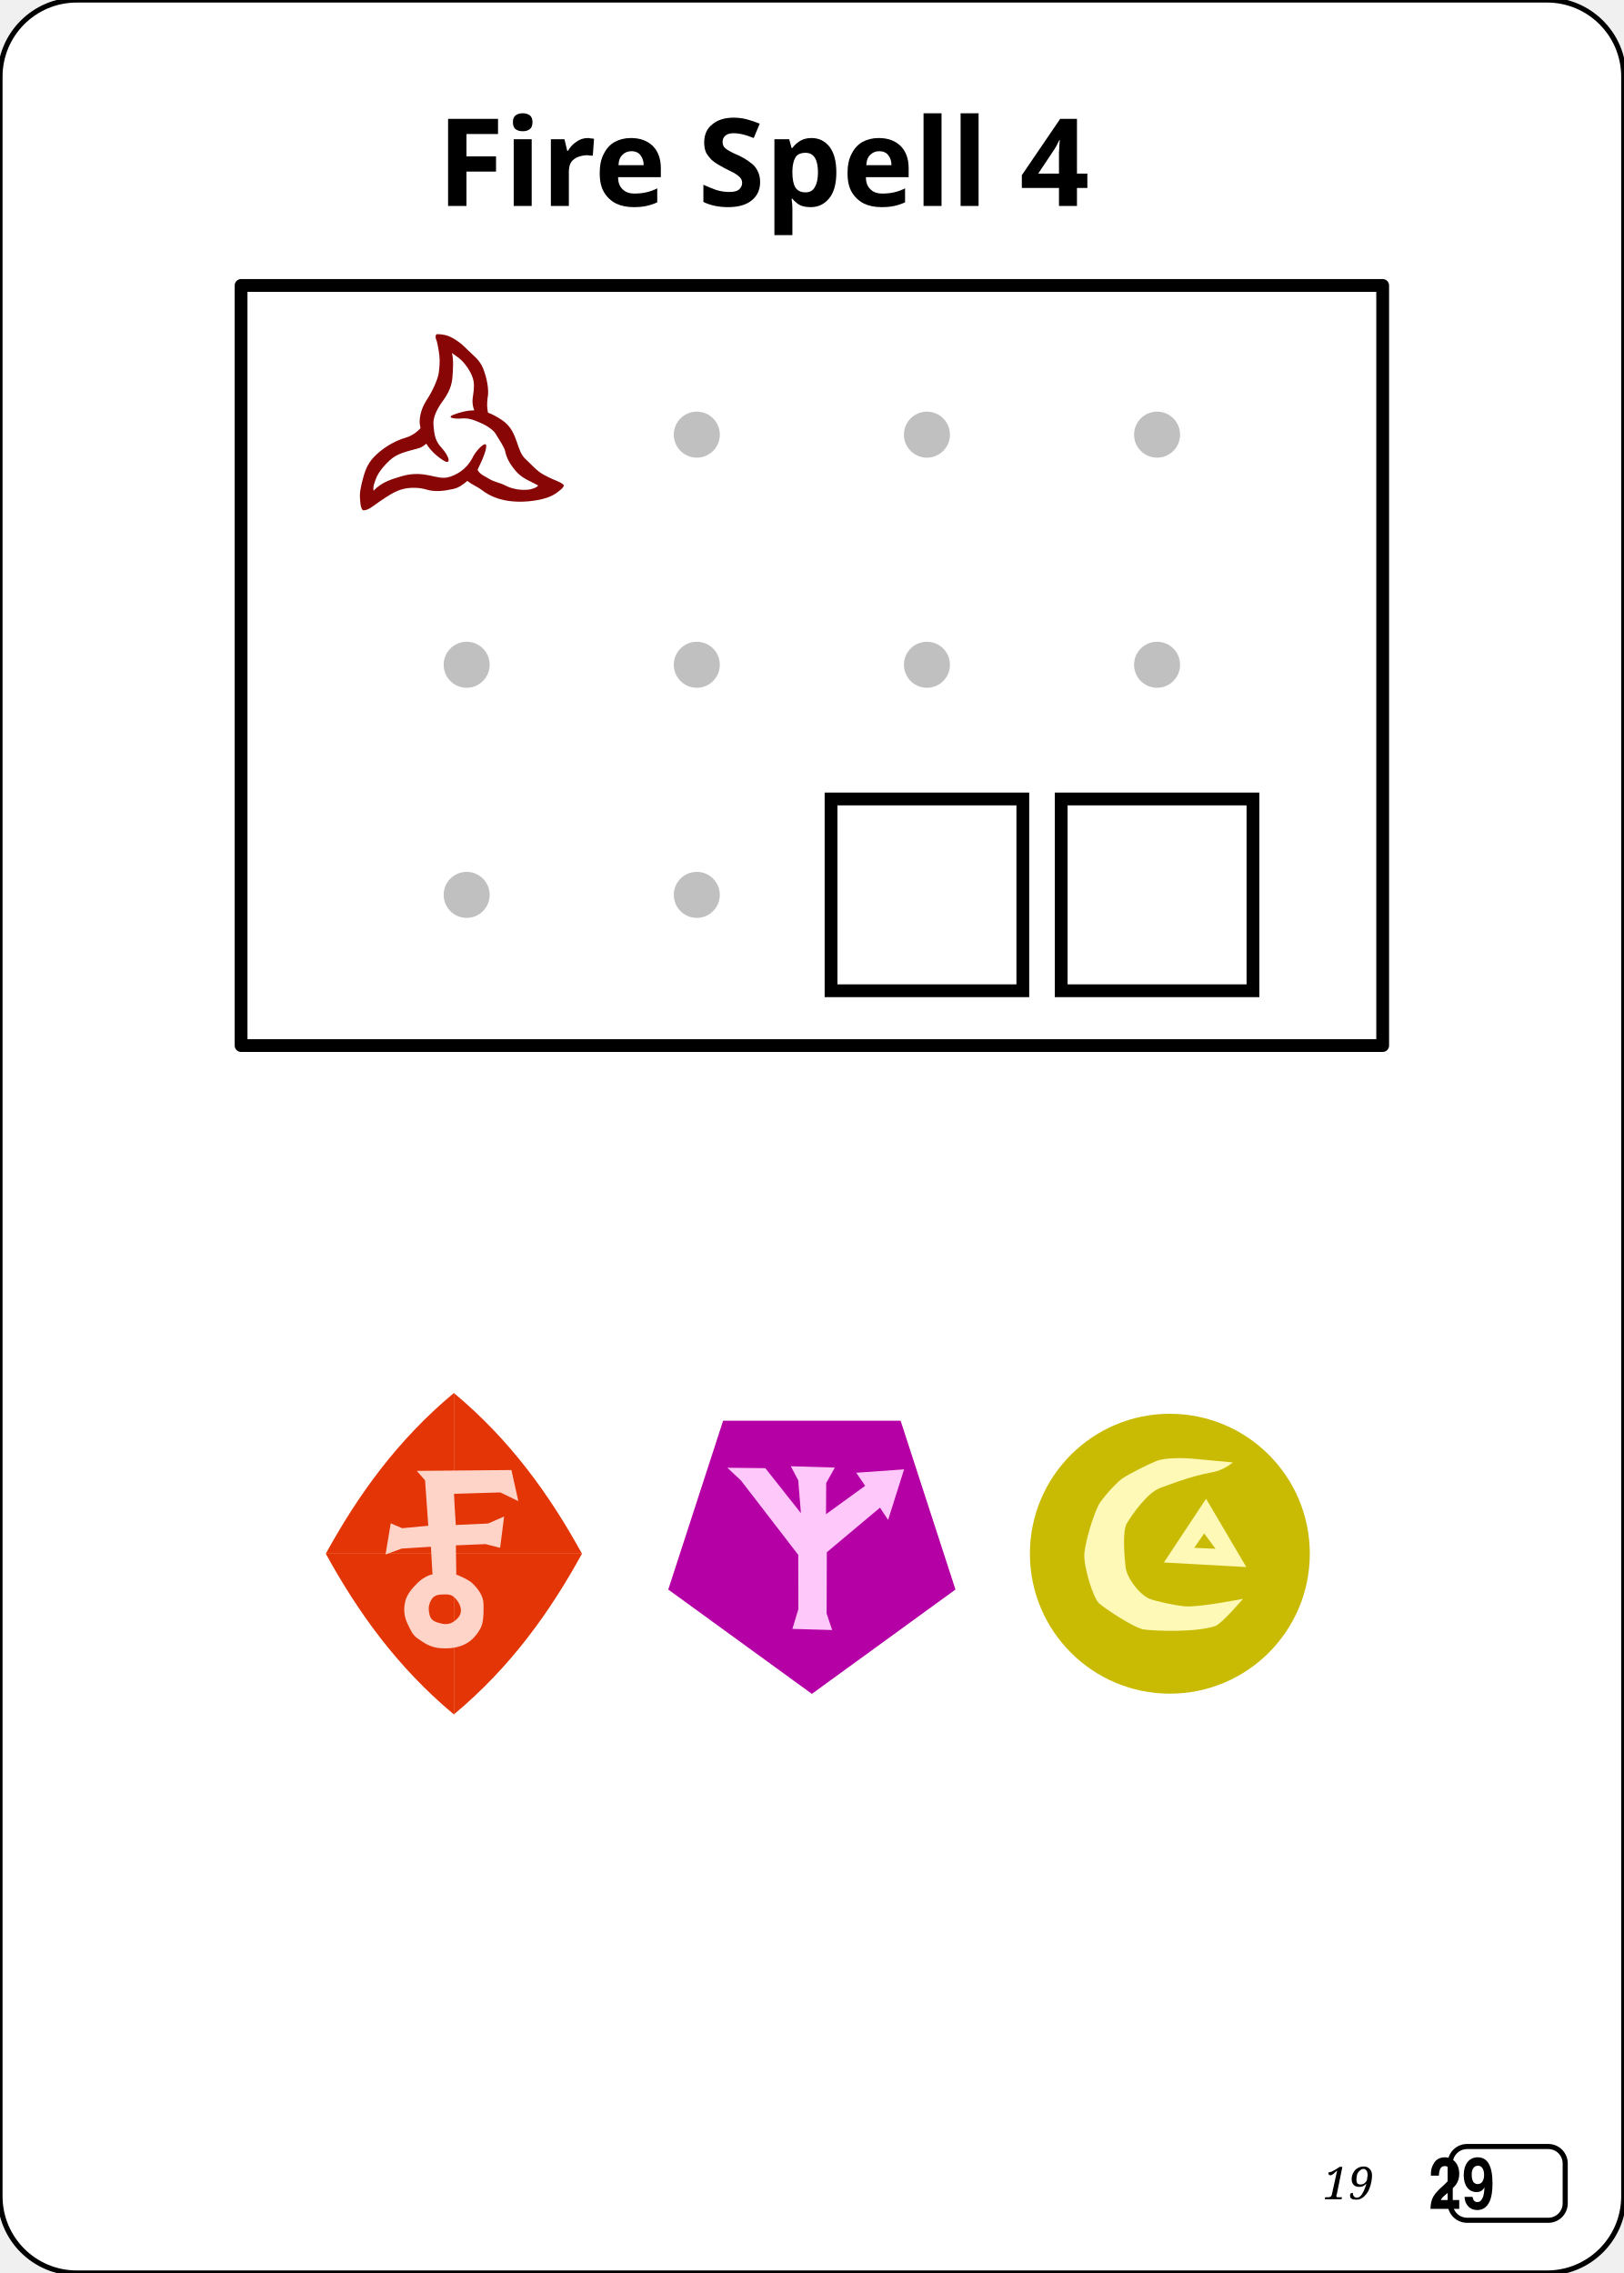
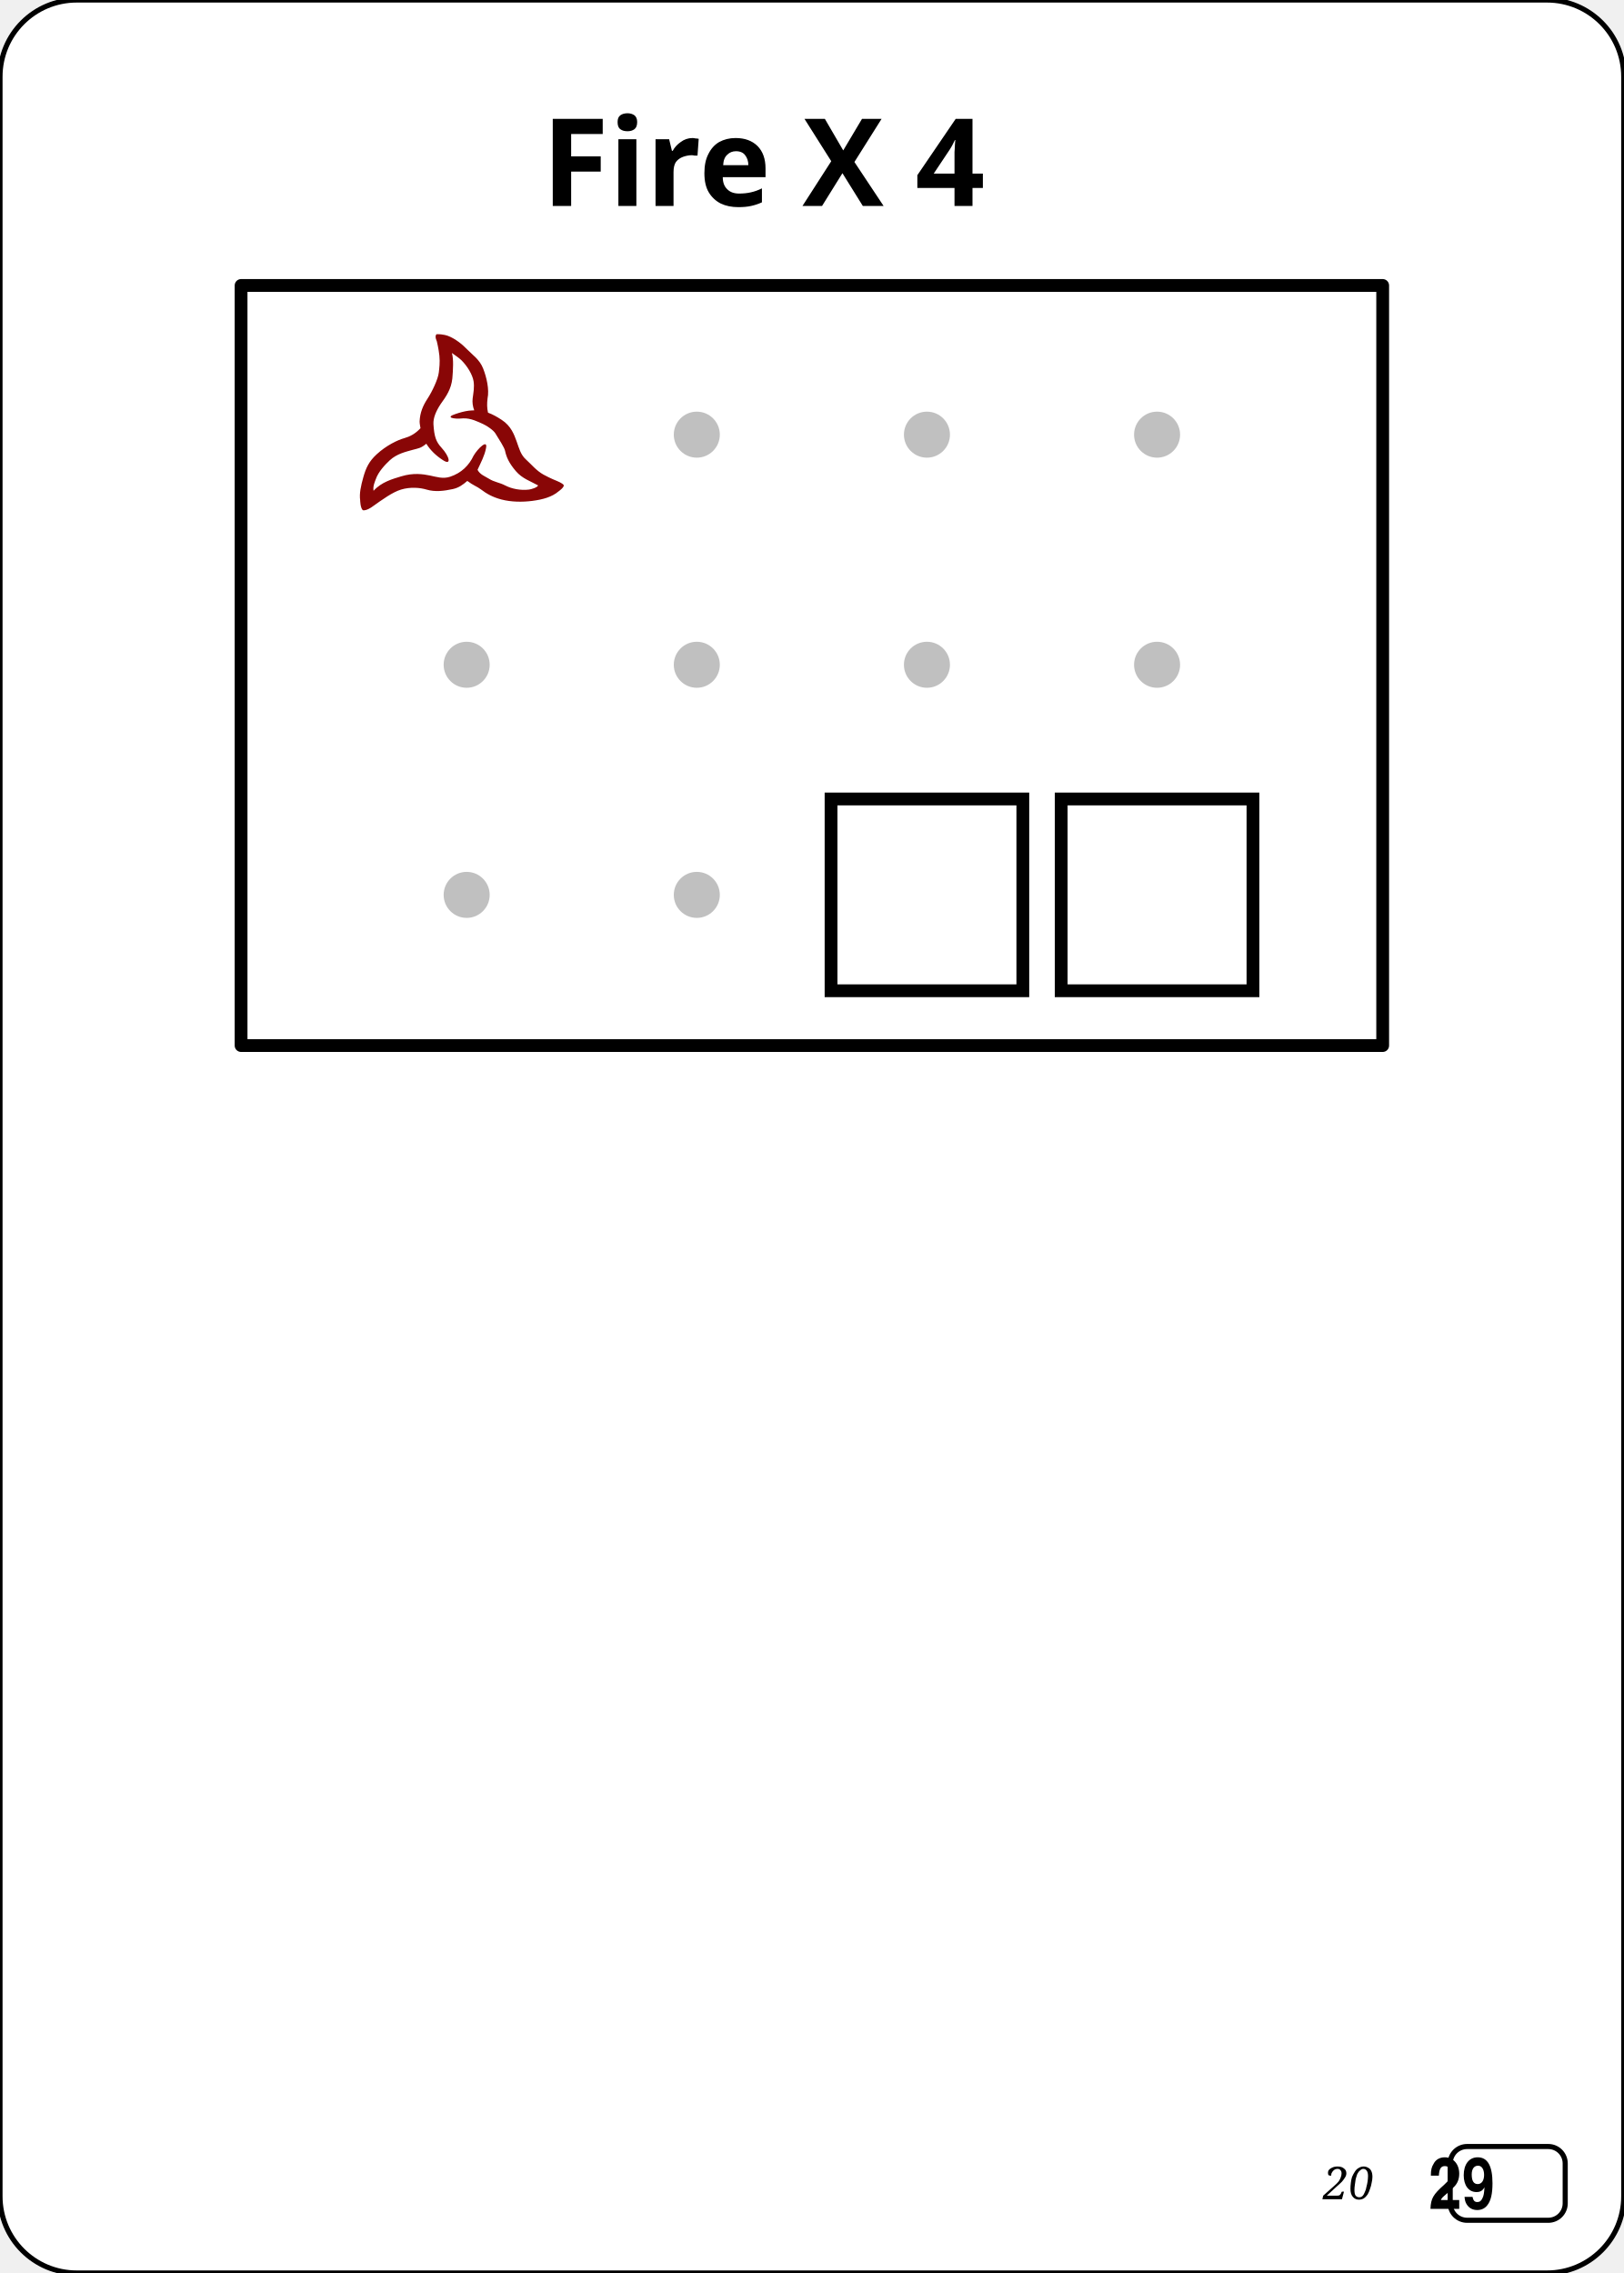
<svg xmlns="http://www.w3.org/2000/svg" xmlns:xlink="http://www.w3.org/1999/xlink" version="1.1" id="svg_root" width="63.5mm" height="88.9mm" viewBox="0 0 63.5 88.9">
  <defs />
  <g id="card00">
-     <rect id="rect1304" x="0" y="0" width="63.5" height="88.9" rx="3" ry="3" style="fill:#ffffff;stroke:none;stroke-width:0" />
+     <rect id="rect1244" x="0" y="0" width="63.5" height="88.9" rx="3" ry="3" style="fill:#ffffff;stroke:none;stroke-width:0" />
    <g id="masters" style="display:none">
      <path style="color:#000000;font-style:normal;font-variant:normal;font-weight:normal;font-stretch:normal;font-size:medium;line-height:normal;font-family:sans-serif;text-indent:0;text-align:start;text-decoration:none;text-decoration-line:none;text-decoration-style:solid;text-decoration-color:#000000;letter-spacing:normal;word-spacing:normal;text-transform:none;writing-mode:lr-tb;direction:ltr;baseline-shift:baseline;text-anchor:start;white-space:normal;clip-rule:nonzero;display:inline;overflow:visible;visibility:visible;opacity:1;isolation:auto;mix-blend-mode:normal;color-interpolation:sRGB;color-interpolation-filters:linearRGB;solid-color:#000000;solid-opacity:1;fill:#303030;fill-opacity:1;fill-rule:evenodd;stroke:none;stroke-width:0.584;stroke-linecap:round;stroke-linejoin:miter;stroke-miterlimit:4;stroke-dasharray:none;stroke-dashoffset:0;stroke-opacity:1;filter:url(#filter9446);color-rendering:auto;image-rendering:auto;shape-rendering:auto;text-rendering:auto;enable-background:accumulate" d="M 4.402,0.447 C 4.111,0.343 3.871,0.322 3.613,0.359 3.161,0.425 2.532,0.561 2.029,0.788 1.486,1.033 1.36,1.219 0.914,1.466 0.499,1.696 0.079,1.855 -0.251,2.205 c -0.165,0.174 -0.02,0.308 0.079,0.277 C 0.371,2.31 0.629,2.096 0.959,1.898 1.262,1.716 1.16,1.918 1.712,1.553 2.196,1.233 2.291,1.181 2.544,1.132 2.684,1.073 2.829,1.013 3.001,0.959 3.403,0.856 3.455,0.885 3.956,0.925 4.367,0.957 4.791,1.108 4.974,1.281 5.181,1.476 5.617,1.509 6.016,2.304 6.18,2.631 6.23,2.968 6.197,3.302 6.233,3.56 6.39,3.657 6.195,4.437 6.051,4.925 5.647,5.383 5.128,5.596 4.521,5.846 3.822,5.889 3.22,5.746 2.641,5.609 2.012,5.118 1.891,4.595 1.773,4.084 1.681,3.64 1.659,3.235 1.706,2.734 2.227,2.744 2.685,2.398 2.999,2.272 3.222,2.063 3.653,2.063 4.022,2.114 4.417,2.334 4.56,2.575 4.867,2.866 5.007,3.242 4.911,3.721 4.926,3.962 4.487,4.365 4.234,4.409 3.917,4.464 3.52,4.218 3.323,4.126 3.136,4.073 3.148,4 3.226,3.728 3.319,3.595 3.496,3.512 3.603,3.446 3.732,3.365 3.742,3.202 3.706,3.071 3.627,2.961 3.55,2.885 3.36,2.943 3.23,2.983 2.99,3.007 2.934,3.059 2.843,3.141 2.594,3.275 2.525,3.37 2.46,3.59 2.593,3.832 2.617,4.021 2.649,4.245 2.779,4.503 3.053,4.631 3.466,4.823 3.978,4.92 4.296,4.905 4.684,4.864 5.446,4.541 5.453,3.775 5.433,3.414 5.228,2.69 4.95,2.214 4.667,1.73 4.267,1.524 3.699,1.527 3.41,1.552 2.991,1.586 2.382,1.934 1.679,2.197 1.57,2.307 1.085,2.835 0.769,3.179 1.045,3.807 1.045,3.807 1.268,4.278 1.16,4.334 1.382,4.882 1.671,5.598 2.317,6.133 3.06,6.292 3.661,6.42 5.078,6.187 5.385,6.117 6.257,5.918 6.545,5.537 6.8,4.543 6.969,3.882 6.84,3.31 6.81,3.081 6.772,2.791 6.664,2.31 6.578,2.095 6.381,1.649 5.742,1.208 5.227,0.767 4.747,0.367 4.855,0.609 4.402,0.447 Z" id="element-air" />
      <path id="element-earth" style="color:#000000;font-style:normal;font-variant:normal;font-weight:normal;font-stretch:normal;font-size:medium;line-height:normal;font-family:sans-serif;text-indent:0;text-align:start;text-decoration:none;text-decoration-line:none;text-decoration-style:solid;text-decoration-color:#000000;letter-spacing:normal;word-spacing:normal;text-transform:none;writing-mode:lr-tb;direction:ltr;baseline-shift:baseline;text-anchor:start;white-space:normal;clip-rule:nonzero;display:inline;overflow:visible;visibility:visible;opacity:1;isolation:auto;mix-blend-mode:normal;color-interpolation:sRGB;color-interpolation-filters:linearRGB;solid-color:#000000;solid-opacity:1;fill:#004c00;fill-opacity:1;fill-rule:nonzero;stroke:none;stroke-width:0.584;stroke-linecap:round;stroke-linejoin:round;stroke-miterlimit:4;stroke-dasharray:none;stroke-dashoffset:0;stroke-opacity:1;color-rendering:auto;image-rendering:auto;shape-rendering:auto;text-rendering:auto;enable-background:accumulate" d="m 4.427,0.693 c -0.068,0.003 -0.132,0.027 -0.183,0.069 C 3.918,1.026 3.661,1.451 3.393,1.854 3.127,2.256 2.62,2.918 2.549,3.018 1.833,3.768 1.553,4.485 0.701,5.328 0.438,5.613 0.982,5.645 1.246,5.36 2.091,4.446 2.306,4.142 2.965,3.461 2.975,3.45 3.316,3.09 3.454,2.903 3.576,2.732 3.607,2.539 3.864,2.151 4.039,1.888 4.242,1.564 4.403,1.484 4.611,1.699 4.936,1.99 5.227,2.6 5.472,2.925 5.908,3.411 5.98,3.512 6.203,3.833 6.694,4.418 6.74,4.502 6.922,4.838 7,4.355 6.876,3.952 6.78,3.775 6.711,3.527 6.486,3.204 6.262,2.882 5.978,2.633 5.92,2.535 L 5.687,2.168 C 5.486,1.719 5.143,1.551 4.704,0.834 4.647,0.742 4.54,0.688 4.427,0.693 Z M 1.631,1.538 C 1.532,1.54 1.066,1.95 1.011,2.027 0.701,2.463 0.497,2.709 0.155,3.187 -0.069,3.501 0.347,3.572 0.571,3.259 0.832,2.894 1.435,2.252 1.626,2.189 c 0,0 0.628,0.453 0.836,0.565 C 2.813,2.944 3.217,2.746 2.864,2.56 2.911,2.585 2.559,2.323 2.418,2.151 2.219,1.919 1.873,1.623 1.631,1.538 Z m 3.59,2.352 c -0.229,0.011 -0.233,0.112 -0.113,0.295 0,0 0.457,0.774 0.616,1.258 C 5.926,5.776 6.564,5.718 6.358,5.289 6.113,4.778 5.498,4.03 5.498,4.03 5.441,3.938 5.334,3.884 5.22,3.889 Z M 4.465,4.06 C 4.299,4.062 4.165,4.217 4.168,4.373 L 4.081,5.802 C 4.075,6.183 4.663,5.887 4.657,5.506 4.617,5.197 4.739,4.539 4.465,4.06 Z M 3.438,3.87 C 3.2,4.021 2.914,4.532 2.733,5.085 2.593,5.438 3.16,5.634 3.3,5.281 3.372,4.824 3.621,4.24 3.621,4.24 3.696,4.06 3.645,3.877 3.438,3.87 Z" />
      <path style="color:#000000;font-style:normal;font-variant:normal;font-weight:normal;font-stretch:normal;font-size:medium;line-height:normal;font-family:sans-serif;text-indent:0;text-align:start;text-decoration:none;text-decoration-line:none;text-decoration-style:solid;text-decoration-color:#000000;letter-spacing:normal;word-spacing:normal;text-transform:none;writing-mode:lr-tb;direction:ltr;baseline-shift:baseline;text-anchor:start;white-space:normal;clip-rule:nonzero;display:inline;overflow:visible;visibility:visible;opacity:1;isolation:auto;mix-blend-mode:normal;color-interpolation:sRGB;color-interpolation-filters:linearRGB;solid-color:#000000;solid-opacity:1;fill:#860000;fill-opacity:0.975;fill-rule:evenodd;stroke:none;stroke-width:0.584;stroke-linecap:round;stroke-linejoin:miter;stroke-miterlimit:4;stroke-dasharray:none;stroke-dashoffset:0;stroke-opacity:1;filter:url(#filter9446);color-rendering:auto;image-rendering:auto;shape-rendering:auto;text-rendering:auto;enable-background:accumulate" d="m 2.571,-0.179 c -0.086,0.087 0.01,0.269 0.01,0.269 0,0 0.074,0.298 0.102,0.57 0.028,0.273 -0.005,0.5 -0.023,0.661 -0.029,0.259 -0.262,0.749 -0.441,1.021 -0.179,0.273 -0.295,0.549 -0.309,0.887 -0.003,0.069 0.023,0.202 0.034,0.268 -0.202,0.221 -0.421,0.33 -0.628,0.388 -0.278,0.078 -0.712,0.29 -1.087,0.635 -0.299,0.276 -0.418,0.531 -0.518,0.886 -0.1,0.355 -0.163,0.647 -0.126,0.907 0,0 0.004,0.305 0.105,0.393 0.137,0.027 0.343,-0.12 0.343,-0.12 0.426,-0.302 0.817,-0.587 1.151,-0.688 0.364,-0.111 0.748,-0.075 0.998,3.781e-4 0.327,0.099 0.682,0.055 1.025,-0.02 0.236,-0.051 0.395,-0.169 0.568,-0.319 0.232,0.177 0.373,0.211 0.538,0.336 0.203,0.154 0.438,0.297 0.798,0.391 0.377,0.098 0.808,0.106 1.208,0.054 0.4,-0.052 0.766,-0.15 1.026,-0.373 0,0 0.223,-0.155 0.202,-0.243 -0.05,-0.08 -0.272,-0.166 -0.272,-0.166 0,0 -0.246,-0.095 -0.523,-0.247 C 6.476,5.16 6.262,4.893 6.077,4.729 5.857,4.535 5.799,4.275 5.703,4.011 5.607,3.748 5.488,3.411 5.119,3.171 4.942,3.055 4.77,2.957 4.585,2.89 4.541,2.702 4.544,2.526 4.567,2.333 4.64,1.98 4.529,1.506 4.396,1.167 4.257,0.808 3.968,0.623 3.781,0.427 3.581,0.219 3.302,-0.008 3.019,-0.113 c 0,0 -0.175,-0.073 -0.448,-0.066 z m 0.601,0.735 c 0.067,0.052 0.27,0.181 0.371,0.281 0.236,0.234 0.434,0.568 0.476,0.817 0.04,0.242 -0.007,0.456 -0.035,0.683 -0.018,0.146 0.002,0.308 0.062,0.462 -0.048,0.003 -0.167,0.006 -0.217,0.014 -0.165,0.022 -0.339,0.067 -0.526,0.133 -0.388,0.127 -0.089,0.205 0.304,0.167 0.306,-0.016 0.594,0.137 0.783,0.221 0.155,0.069 0.407,0.242 0.484,0.368 0.149,0.245 0.348,0.544 0.377,0.678 0.052,0.242 0.148,0.475 0.423,0.797 0.248,0.291 0.565,0.389 0.869,0.558 C 6.517,5.818 6.271,5.886 6.194,5.897 5.866,5.94 5.513,5.868 5.273,5.744 5.012,5.61 4.836,5.61 4.616,5.471 4.472,5.38 4.276,5.316 4.175,5.126 4.308,4.835 4.452,4.57 4.505,4.286 4.589,3.906 4.193,4.28 4.022,4.57 3.841,4.954 3.547,5.248 3.105,5.395 2.819,5.49 2.574,5.401 2.308,5.347 2.042,5.294 1.671,5.234 1.189,5.381 0.858,5.482 0.423,5.598 0.109,5.945 0.074,5.765 0.166,5.582 0.195,5.495 0.29,5.208 0.564,4.918 0.745,4.751 1.021,4.497 1.365,4.421 1.651,4.341 1.862,4.282 1.952,4.287 2.172,4.105 2.333,4.365 2.56,4.579 2.83,4.752 3.162,4.966 3.084,4.606 2.765,4.259 2.556,4.032 2.481,3.834 2.451,3.341 2.436,3.089 2.561,2.814 2.733,2.553 2.955,2.245 3.143,1.974 3.19,1.551 3.218,1.217 3.244,0.786 3.172,0.556 Z" id="element-fire" />
      <path id="element-water" style="color:#000000;font-style:normal;font-variant:normal;font-weight:normal;font-stretch:normal;font-size:medium;line-height:normal;font-family:sans-serif;text-indent:0;text-align:start;text-decoration:none;text-decoration-line:none;text-decoration-style:solid;text-decoration-color:#000000;letter-spacing:normal;word-spacing:normal;text-transform:none;writing-mode:lr-tb;direction:ltr;baseline-shift:baseline;text-anchor:start;white-space:normal;clip-rule:nonzero;display:inline;overflow:visible;visibility:visible;opacity:1;isolation:auto;mix-blend-mode:normal;color-interpolation:sRGB;color-interpolation-filters:linearRGB;solid-color:#000000;solid-opacity:1;fill:#00007e;fill-opacity:1;fill-rule:evenodd;stroke:none;stroke-width:0.584;stroke-linecap:round;stroke-linejoin:miter;stroke-miterlimit:4;stroke-dasharray:none;stroke-dashoffset:0;stroke-opacity:1;color-rendering:auto;image-rendering:auto;shape-rendering:auto;text-rendering:auto;enable-background:accumulate" d="M 7.007,4.184 C 6.697,4.216 6.261,4.529 5.944,4.546 5.354,4.626 4.606,4.434 4.015,4.417 3.015,4.392 2.458,4.839 1.531,5.142 1.296,5.258 1.538,5.416 1.8,5.451 2.015,5.469 2.359,5.338 2.563,5.292 3.117,5.108 3.607,4.962 4.199,5.038 4.981,5.175 5.485,5.242 6.252,5.121 6.502,5.049 6.742,4.801 6.968,4.684 7.171,4.518 7.277,4.176 7.007,4.184 Z M 6.506,2.801 C 6.086,2.791 6.034,3.038 5.447,3.047 4.73,3.103 4.254,2.925 3.541,2.886 2.598,2.801 1.565,3.334 0.705,3.565 0.478,3.694 0.722,3.97 0.986,3.992 1.222,3.991 1.299,4.044 1.528,4.002 2.239,3.789 2.695,3.252 3.431,3.338 4.173,3.406 5.174,3.724 5.917,3.572 6.153,3.478 6.366,3.341 6.534,3.168 6.654,2.987 6.734,2.795 6.506,2.801 Z M 5.427,1.22 C 5.224,1.251 5.001,1.409 4.805,1.466 4.201,1.707 3.589,1.676 2.95,1.534 2.665,1.486 2.234,1.384 1.951,1.334 1.165,1.27 0.54,1.658 -0.063,2.088 -0.256,2.258 -0.066,2.453 0.197,2.422 0.502,2.338 0.878,2.295 1.178,2.121 1.557,1.946 2.114,1.859 2.526,2.017 3.227,2.213 3.866,2.292 4.587,2.118 5.009,2.028 5.277,1.855 5.614,1.595 5.782,1.418 5.68,1.201 5.427,1.22 Z" />
      <g id="a-master" style="display:inline">
        <path style="display:inline;fill:#08e0b8;fill-opacity:1;fill-rule:evenodd;stroke-width:0.265" id="path32-4" d="m -292.057,84.746 -16.205,9.356 -16.205,-9.356 0,-18.712 16.205,-9.356 16.205,9.356 z" transform="matrix(0,0.3175,-0.3175,0,55.68632,158.6405)" />
        <path id="path12743x" style="fill:#d1fdf5;fill-opacity:1;stroke:none;stroke-width:1.578;stroke-linecap:round;stroke-linejoin:round;stroke-dasharray:none;stroke-dashoffset:0;stroke-opacity:0.791" d="m 28.474,57.348 -0.113,1.067 0.694,-0.114 1.561,0.035 -1.893,4.856 -0.405,0.518 1.52,0.137 0.112,-0.438 0.477,-0.953 2.523,-0.031 0.441,0.838 -0.069,0.508 1.852,-0.067 -0.292,-0.455 -1.887,-4.908 1.353,0.069 0.607,0.237 0.322,-1.393 -0.659,0.15 -5.519,-0.032 z m 3.315,1.576 0.89,2.337 -1.835,0.015 z" />
      </g>
      <g id="c-master" style="display:inline">
        <circle style="fill:#c9bb04;fill-opacity:1;stroke:none;stroke-width:0.3;stroke-dasharray:0.3, 0.3" id="path33" cx="31.75" cy="60.768" r="5.473" />
        <path id="path12967x" style="fill:#fef9b7;fill-opacity:1;stroke:none;stroke-width:1.555;stroke-linecap:round;stroke-linejoin:round;stroke-dasharray:none;stroke-dashoffset:0;stroke-opacity:0.791" d="m 32.627,57.05 c -0.384,-0.036 -1.079,-0.036 -1.391,0.087 -0.28,0.111 -1.134,0.528 -1.377,0.713 -0.28,0.213 -0.791,0.808 -0.892,1.006 -0.243,0.477 -0.53,1.486 -0.56,1.898 -0.039,0.536 0.356,1.77 0.581,1.96 0.312,0.264 1.397,0.969 1.742,1.016 0.452,0.062 2.049,0.121 2.793,-0.133 0.259,-0.089 1.088,-1.065 1.088,-1.065 0,0 -1.702,0.336 -2.255,0.295 -0.37,-0.028 -1.189,-0.205 -1.409,-0.3 -0.384,-0.166 -0.885,-0.802 -0.932,-1.257 -0.049,-0.48 -0.122,-1.401 0.053,-1.691 0.227,-0.376 0.806,-1.196 1.291,-1.377 0.275,-0.103 1.207,-0.473 2.067,-0.624 0.433,-0.076 0.789,-0.38 0.789,-0.38 z m 0.54,1.569 -1.65,2.492 3.222,0.178 z m -0.075,1.355 0.445,0.601 -0.835,-0.037 z" />
      </g>
      <g id="e-master" style="display:inline">
        <ellipse style="fill:#14c604;fill-opacity:1;stroke:none;stroke-width:0.3;stroke-dasharray:0.3, 0.3" id="path43" cx="31.75" cy="60.768" rx="4.534" ry="5.632" />
        <path style="fill:#c9fec5;fill-opacity:1;stroke:none;stroke-width:1.695;stroke-linecap:round;stroke-linejoin:round;stroke-dasharray:none;stroke-dashoffset:0;stroke-opacity:0.791" d="m 30.224,57.492 3.729,-0.037 0.486,1.553 -0.807,-0.364 -1.841,-0.056 0.098,1.418 1.416,-0.018 0.517,-0.182 0.397,1.63 -0.725,-0.172 -1.694,-0.033 0.046,1.629 1.734,-0.036 0.971,-0.341 -0.598,1.405 -3.579,0.097 0.268,-0.51 -0.167,-2.259 -1.297,0.085 -0.61,0.184 0.224,-1.553 0.573,0.214 1.145,-0.1 -0.017,-1.978 z" id="path12741x" />
      </g>
      <g id="f-master" style="display:inline">
        <use x="0" y="0" xlink:href="#g41" id="use41" transform="matrix(1.2,0,0,1.2,102.0932,-15.02783)" style="display:inline" />
        <path id="path12748x" style="fill:#fed4c9;fill-opacity:1;stroke:none;stroke-width:1.499;stroke-linecap:round;stroke-linejoin:round;stroke-dasharray:none;stroke-dashoffset:0;stroke-opacity:0.791" d="m 34,57.495 -3.7,0.033 0.323,0.369 0.126,1.777 -1.019,0.096 -0.449,-0.191 -0.203,1.219 0.63,-0.231 1.143,-0.072 0.063,1.079 c 0,0 -0.289,0.046 -0.586,0.338 -0.23,0.227 -0.408,0.45 -0.473,0.694 -0.095,0.356 -0.03,0.651 0.062,0.853 0.152,0.334 0.229,0.488 0.396,0.607 0.229,0.164 0.507,0.375 0.923,0.398 0.255,0.014 0.589,0.016 0.942,-0.154 0.243,-0.117 0.451,-0.334 0.602,-0.604 0.132,-0.237 0.133,-0.561 0.13,-0.952 -0.002,-0.328 -0.201,-0.606 -0.445,-0.837 -0.17,-0.161 -0.621,-0.334 -0.621,-0.334 l -0.015,-1.143 1.159,-0.048 0.57,0.145 0.157,-1.225 -0.626,0.274 -1.264,0.058 -0.076,-1.22 1.818,-0.053 0.704,0.341 z m -2.123,5.103 c 0.133,0.176 0.231,0.435 0.05,0.658 -0.172,0.211 -0.394,0.306 -0.64,0.249 -0.237,-0.054 -0.431,-0.109 -0.487,-0.345 -0.054,-0.227 -0.049,-0.383 0.066,-0.587 0.122,-0.215 0.338,-0.208 0.515,-0.213 0.228,-0.007 0.343,0.035 0.496,0.238 z" />
      </g>
      <g id="g-master" style="display:inline">
        <path id="rect33-87" style="display:inline;fill:#04b1ab;fill-opacity:1;stroke:none;stroke-width:0.3;stroke-dasharray:0.3, 0.3" d="m 29.146,55.308 -1.586,1.586 v 7.748 l 1.586,1.586 h 5.208 l 1.586,-1.586 v -7.748 l -1.586,-1.586 z" />
        <path style="fill:#d2fefc;fill-opacity:1;stroke:none;stroke-width:1.555;stroke-linecap:round;stroke-linejoin:round;stroke-dasharray:none;stroke-dashoffset:0;stroke-opacity:0.791" d="m 33.39,58.422 -0.174,-1.285 c 0,0 -1.454,-0.18 -2.118,0.1 -0.577,0.243 -1.11,0.632 -1.517,1.108 -0.435,0.507 -0.628,0.74 -0.73,1.4 -0.074,0.485 -0.13,1.107 0.089,1.545 0.219,0.439 0.485,0.766 0.887,1.048 0.394,0.275 0.999,0.232 1.478,0.254 0.288,0.014 1.005,-0.151 1.005,-0.151 l -0.043,0.653 -1.287,0.102 -0.15,0.89 1.398,-0.087 -0.122,0.839 1.223,-0.009 0.122,-0.893 1.276,-0.083 0.124,-0.838 -1.39,0.066 c 0,0 0.073,-0.825 0.091,-1.247 0.016,-0.376 0.003,-1.238 0.003,-1.238 l 1.039,-0.017 0.097,-0.748 -1.147,0.035 -0.004,-0.609 -0.914,0.047 -0.045,0.522 -0.782,0.075 -0.149,0.783 0.875,-0.047 -0.082,0.89 c 0,0 -0.82,0.108 -1.219,0.088 -0.523,-0.026 -1.162,-0.404 -1.272,-1.138 -0.088,-0.584 0.416,-1.359 0.853,-1.757 0.448,-0.408 1.172,-0.66 1.776,-0.549 0.267,0.049 0.811,0.254 0.811,0.254 z" id="path12894x" />
      </g>
      <g id="w-master" style="display:inline">
        <path id="path42" style="fill:#2000c1;fill-opacity:1;fill-rule:evenodd;stroke-width:0.133" d="m 26.762,55.648 -0.824,1.428 5.096,8.825 h 1.648 l 5.096,-8.825 -0.825,-1.428 z" />
        <path style="fill:#d3cbff;fill-opacity:1;stroke:none;stroke-width:1.585;stroke-linecap:round;stroke-linejoin:round;stroke-dasharray:none;stroke-dashoffset:0;stroke-opacity:0.791" d="m 27.805,57.038 0.354,0.4 3.134,6.028 1.555,-0.019 2.264,-5.759 0.386,-0.655 -1.735,-0.051 0.084,0.493 -1.732,4.453 -0.659,-1.121 1.002,-3.275 0.465,-0.494 -1.906,0.039 0.082,0.43 -0.485,2.201 -1.082,-2.227 0.055,-0.433 z" id="path12957x" />
      </g>
      <g id="y-master" style="display:inline">
        <path style="display:inline;fill:#b500a6;fill-opacity:1;fill-rule:evenodd;stroke-width:0.265" id="path36-4" d="m -148.953,83.866 19.216,13.961 -7.34,22.59 -23.752,0 -7.34,-22.59 z" transform="matrix(-0.2922684,0,0,-0.2922684,-11.78439,90.76079)" />
        <path style="fill:#ffc8fa;fill-opacity:1;stroke:none;stroke-width:1.599;stroke-linecap:round;stroke-linejoin:round;stroke-dasharray:none;stroke-dashoffset:0;stroke-opacity:0.791" d="m 28.446,57.406 1.484,0.016 1.392,1.76 -0.105,-1.283 -0.29,-0.553 1.721,0.053 -0.338,0.605 -0.007,1.218 1.531,-1.11 -0.349,-0.511 1.871,-0.132 -0.624,1.977 -0.318,-0.479 -2.079,1.743 -0.008,2.395 0.216,0.648 -1.554,-0.045 0.234,-0.776 -0.006,-2.12 -2.239,-2.907 z" id="path12896x" />
      </g>
      <g id="sym-master-extra">
        <g id="g41" style="display:inline" transform="translate(15.55363,13.71286)">
          <use x="0" y="0" xlink:href="#rect35-7" id="use38" transform="matrix(-1,0,0,1,-148.346,2.0666667e-7)" />
          <use x="0" y="0" xlink:href="#rect35-7" id="use39" transform="rotate(180,-74.17299,49.44995)" />
          <path id="rect35-7" style="display:inline;fill:#e33505;fill-opacity:1;stroke-width:0.223;stroke-dasharray:0.223, 0.223" d="m -74.173,44.212 v 5.237 h 4.174 c -1.042,-1.895 -2.319,-3.69 -4.174,-5.237 z" />
          <use x="0" y="0" xlink:href="#rect35-7" id="use40" transform="matrix(1,0,0,-1,-3e-8,98.89991)" />
        </g>
      </g>
    </g>
    <rect id="card-border" x="0" y="0" width="63.5" height="88.9" rx="3" ry="3" style="display:inline;fill:none;fill-opacity:1;stroke:#000000;stroke-width:0.2;stroke-miterlimit:4;stroke-dasharray:none;stroke-opacity:1" />
    <text id="spell-title" xml:space="preserve" style="font-style:normal;font-variant:normal;font-weight:bold;font-stretch:normal;font-size:3.175px;line-height:125%;font-family:Lato;-inkscape-font-specification:'Lato Bold';text-align:center;letter-spacing:0px;word-spacing:0px;text-anchor:middle;display:inline;fill:#000000;fill-opacity:1;stroke:none;stroke-width:0.265" x="31.785" y="8.054">
-       <tspan x="31.785" y="8.054" style="font-style:normal;font-variant:normal;font-weight:bold;font-stretch:normal;font-size:4.763px;font-family:CCTreasureTrove;-inkscape-font-specification:'CCTreasureTrove Bold';fill:#000000;fill-opacity:1;stroke-width:0.265" id="tspan64-5">Fire Spell 4</tspan>
+       <tspan x="31.785" y="8.054" style="font-style:normal;font-variant:normal;font-weight:bold;font-stretch:normal;font-size:4.763px;font-family:CCTreasureTrove;-inkscape-font-specification:'CCTreasureTrove Bold';fill:#000000;fill-opacity:1;stroke-width:0.265" id="tspan64-5">Fire X 4</tspan>
    </text>
    <text id="rev-id" xml:space="preserve" style="font-style:normal;font-weight:normal;font-size:1.764px;line-height:125%;font-family:Georgia;text-align:end;letter-spacing:0px;word-spacing:0px;text-anchor:end;display:inline;fill:#000000;fill-opacity:1;stroke:none;stroke-width:0.265" x="57.138" y="86.014">
-       <tspan x="56.012" y="86.014" style="font-style:italic;font-variant:normal;font-weight:normal;font-stretch:normal;font-size:1.764px;font-family:Georgia;text-align:end;text-anchor:end;fill:#000000;fill-opacity:1;stroke-width:0.265" id="tspan71">19</tspan>
+       <tspan x="56.012" y="86.014" style="font-style:italic;font-variant:normal;font-weight:normal;font-stretch:normal;font-size:1.764px;font-family:Georgia;text-align:end;text-anchor:end;fill:#000000;fill-opacity:1;stroke-width:0.265" id="tspan71">20</tspan>
    </text>
    <text xml:space="preserve" style="font-size:2.822px;line-height:1.25;font-family:'Fira Sans';-inkscape-font-specification:'Fira Sans';display:inline;stroke-width:0.265" x="59.001" y="86.39" id="spell-id">
      <tspan id="tspan3892" style="font-style:normal;font-variant:normal;font-weight:bold;font-stretch:condensed;font-size:2.822px;font-family:'Arial Narrow';-inkscape-font-specification:'Arial Narrow Bold Condensed';text-align:center;text-anchor:middle;stroke-width:0.265" x="59.001" y="86.39">29</tspan>
    </text>
    <rect style="display:inline;fill:none;fill-opacity:0.458;stroke:#000000;stroke-width:0.2;stroke-linecap:round;stroke-linejoin:round;stroke-dasharray:none;stroke-opacity:1" id="spell-id-border" width="4.498" height="2.885" x="56.713" y="83.953" ry="0.662" />
    <rect style="display:inline;fill:none;stroke:#000000;stroke-width:0.5;stroke-linecap:round;stroke-linejoin:round;stroke-dasharray:none;stroke-opacity:1" id="spell-pattern-border" width="44.645" height="29.728" x="9.428" y="11.165" />
    <flowRoot transform="matrix(0.2645833,0,0,0.2645833,1.794193,3.940711)" xml:space="preserve" id="spell-description" style="font-style:normal;font-weight:normal;font-size:10.667px;line-height:125%;font-family:sans-serif;letter-spacing:0px;word-spacing:0px;display:none;fill:#000000;fill-opacity:1;stroke:none;stroke-width:1px;stroke-linecap:butt;stroke-linejoin:miter;stroke-opacity:1">
      <flowRegion id="flowRegion4270">
        <rect x="28.8" y="146" width="171.755" height="163.491" id="rect88" />
      </flowRegion>
      <flowPara id="flowPara91" style="font-style:normal;font-variant:normal;font-weight:normal;font-stretch:normal;font-size:10.667px;font-family:'Slabo 27px';-inkscape-font-specification:'Slabo 27px, '">Spell Description</flowPara>
    </flowRoot>
-     <use id="use1305" xlink:href="#f-master" width="100%" height="100%" x="-14" y="0" />
-     <use id="use1306" xlink:href="#y-master" width="100%" height="100%" x="0" y="0" />
-     <use id="use1307" xlink:href="#c-master" width="100%" height="100%" x="14" y="0" />
-     <use id="use1308" xlink:href="#element-fire" width="100%" height="100%" x="14.5" y="13.25" />
-     <circle id="circle1309" cx="27.25" cy="17.0" r="0.9" style="fill:#c0c0c0;stroke:none;stroke-width:0" />
-     <circle id="circle1310" cx="36.25" cy="17.0" r="0.9" style="fill:#c0c0c0;stroke:none;stroke-width:0" />
-     <circle id="circle1311" cx="45.25" cy="17.0" r="0.9" style="fill:#c0c0c0;stroke:none;stroke-width:0" />
-     <circle id="circle1312" cx="18.25" cy="26.0" r="0.9" style="fill:#c0c0c0;stroke:none;stroke-width:0" />
-     <circle id="circle1313" cx="27.25" cy="26.0" r="0.9" style="fill:#c0c0c0;stroke:none;stroke-width:0" />
-     <circle id="circle1314" cx="36.25" cy="26.0" r="0.9" style="fill:#c0c0c0;stroke:none;stroke-width:0" />
-     <circle id="circle1315" cx="45.25" cy="26.0" r="0.9" style="fill:#c0c0c0;stroke:none;stroke-width:0" />
-     <circle id="circle1316" cx="18.25" cy="35.0" r="0.9" style="fill:#c0c0c0;stroke:none;stroke-width:0" />
-     <circle id="circle1317" cx="27.25" cy="35.0" r="0.9" style="fill:#c0c0c0;stroke:none;stroke-width:0" />
-     <rect id="rect1318" x="32.5" y="31.25" width="7.5" height="7.5" style="fill:none;stroke:#000000;stroke-width:0.5;stroke-linecap:round;stroke-miterlimit:2" />
-     <rect id="rect1319" x="41.5" y="31.25" width="7.5" height="7.5" style="fill:none;stroke:#000000;stroke-width:0.5;stroke-linecap:round;stroke-miterlimit:2" />
+     <use id="use1245" xlink:href="#element-fire" width="100%" height="100%" x="14.5" y="13.25" />
+     <circle id="circle1246" cx="27.25" cy="17.0" r="0.9" style="fill:#c0c0c0;stroke:none;stroke-width:0" />
+     <circle id="circle1247" cx="36.25" cy="17.0" r="0.9" style="fill:#c0c0c0;stroke:none;stroke-width:0" />
+     <circle id="circle1248" cx="45.25" cy="17.0" r="0.9" style="fill:#c0c0c0;stroke:none;stroke-width:0" />
+     <circle id="circle1249" cx="18.25" cy="26.0" r="0.9" style="fill:#c0c0c0;stroke:none;stroke-width:0" />
+     <circle id="circle1250" cx="27.25" cy="26.0" r="0.9" style="fill:#c0c0c0;stroke:none;stroke-width:0" />
+     <circle id="circle1251" cx="36.25" cy="26.0" r="0.9" style="fill:#c0c0c0;stroke:none;stroke-width:0" />
+     <circle id="circle1252" cx="45.25" cy="26.0" r="0.9" style="fill:#c0c0c0;stroke:none;stroke-width:0" />
+     <circle id="circle1253" cx="18.25" cy="35.0" r="0.9" style="fill:#c0c0c0;stroke:none;stroke-width:0" />
+     <circle id="circle1254" cx="27.25" cy="35.0" r="0.9" style="fill:#c0c0c0;stroke:none;stroke-width:0" />
+     <rect id="rect1255" x="32.5" y="31.25" width="7.5" height="7.5" style="fill:none;stroke:#000000;stroke-width:0.5;stroke-linecap:round;stroke-miterlimit:2" />
+     <rect id="rect1256" x="41.5" y="31.25" width="7.5" height="7.5" style="fill:none;stroke:#000000;stroke-width:0.5;stroke-linecap:round;stroke-miterlimit:2" />
  </g>
</svg>
